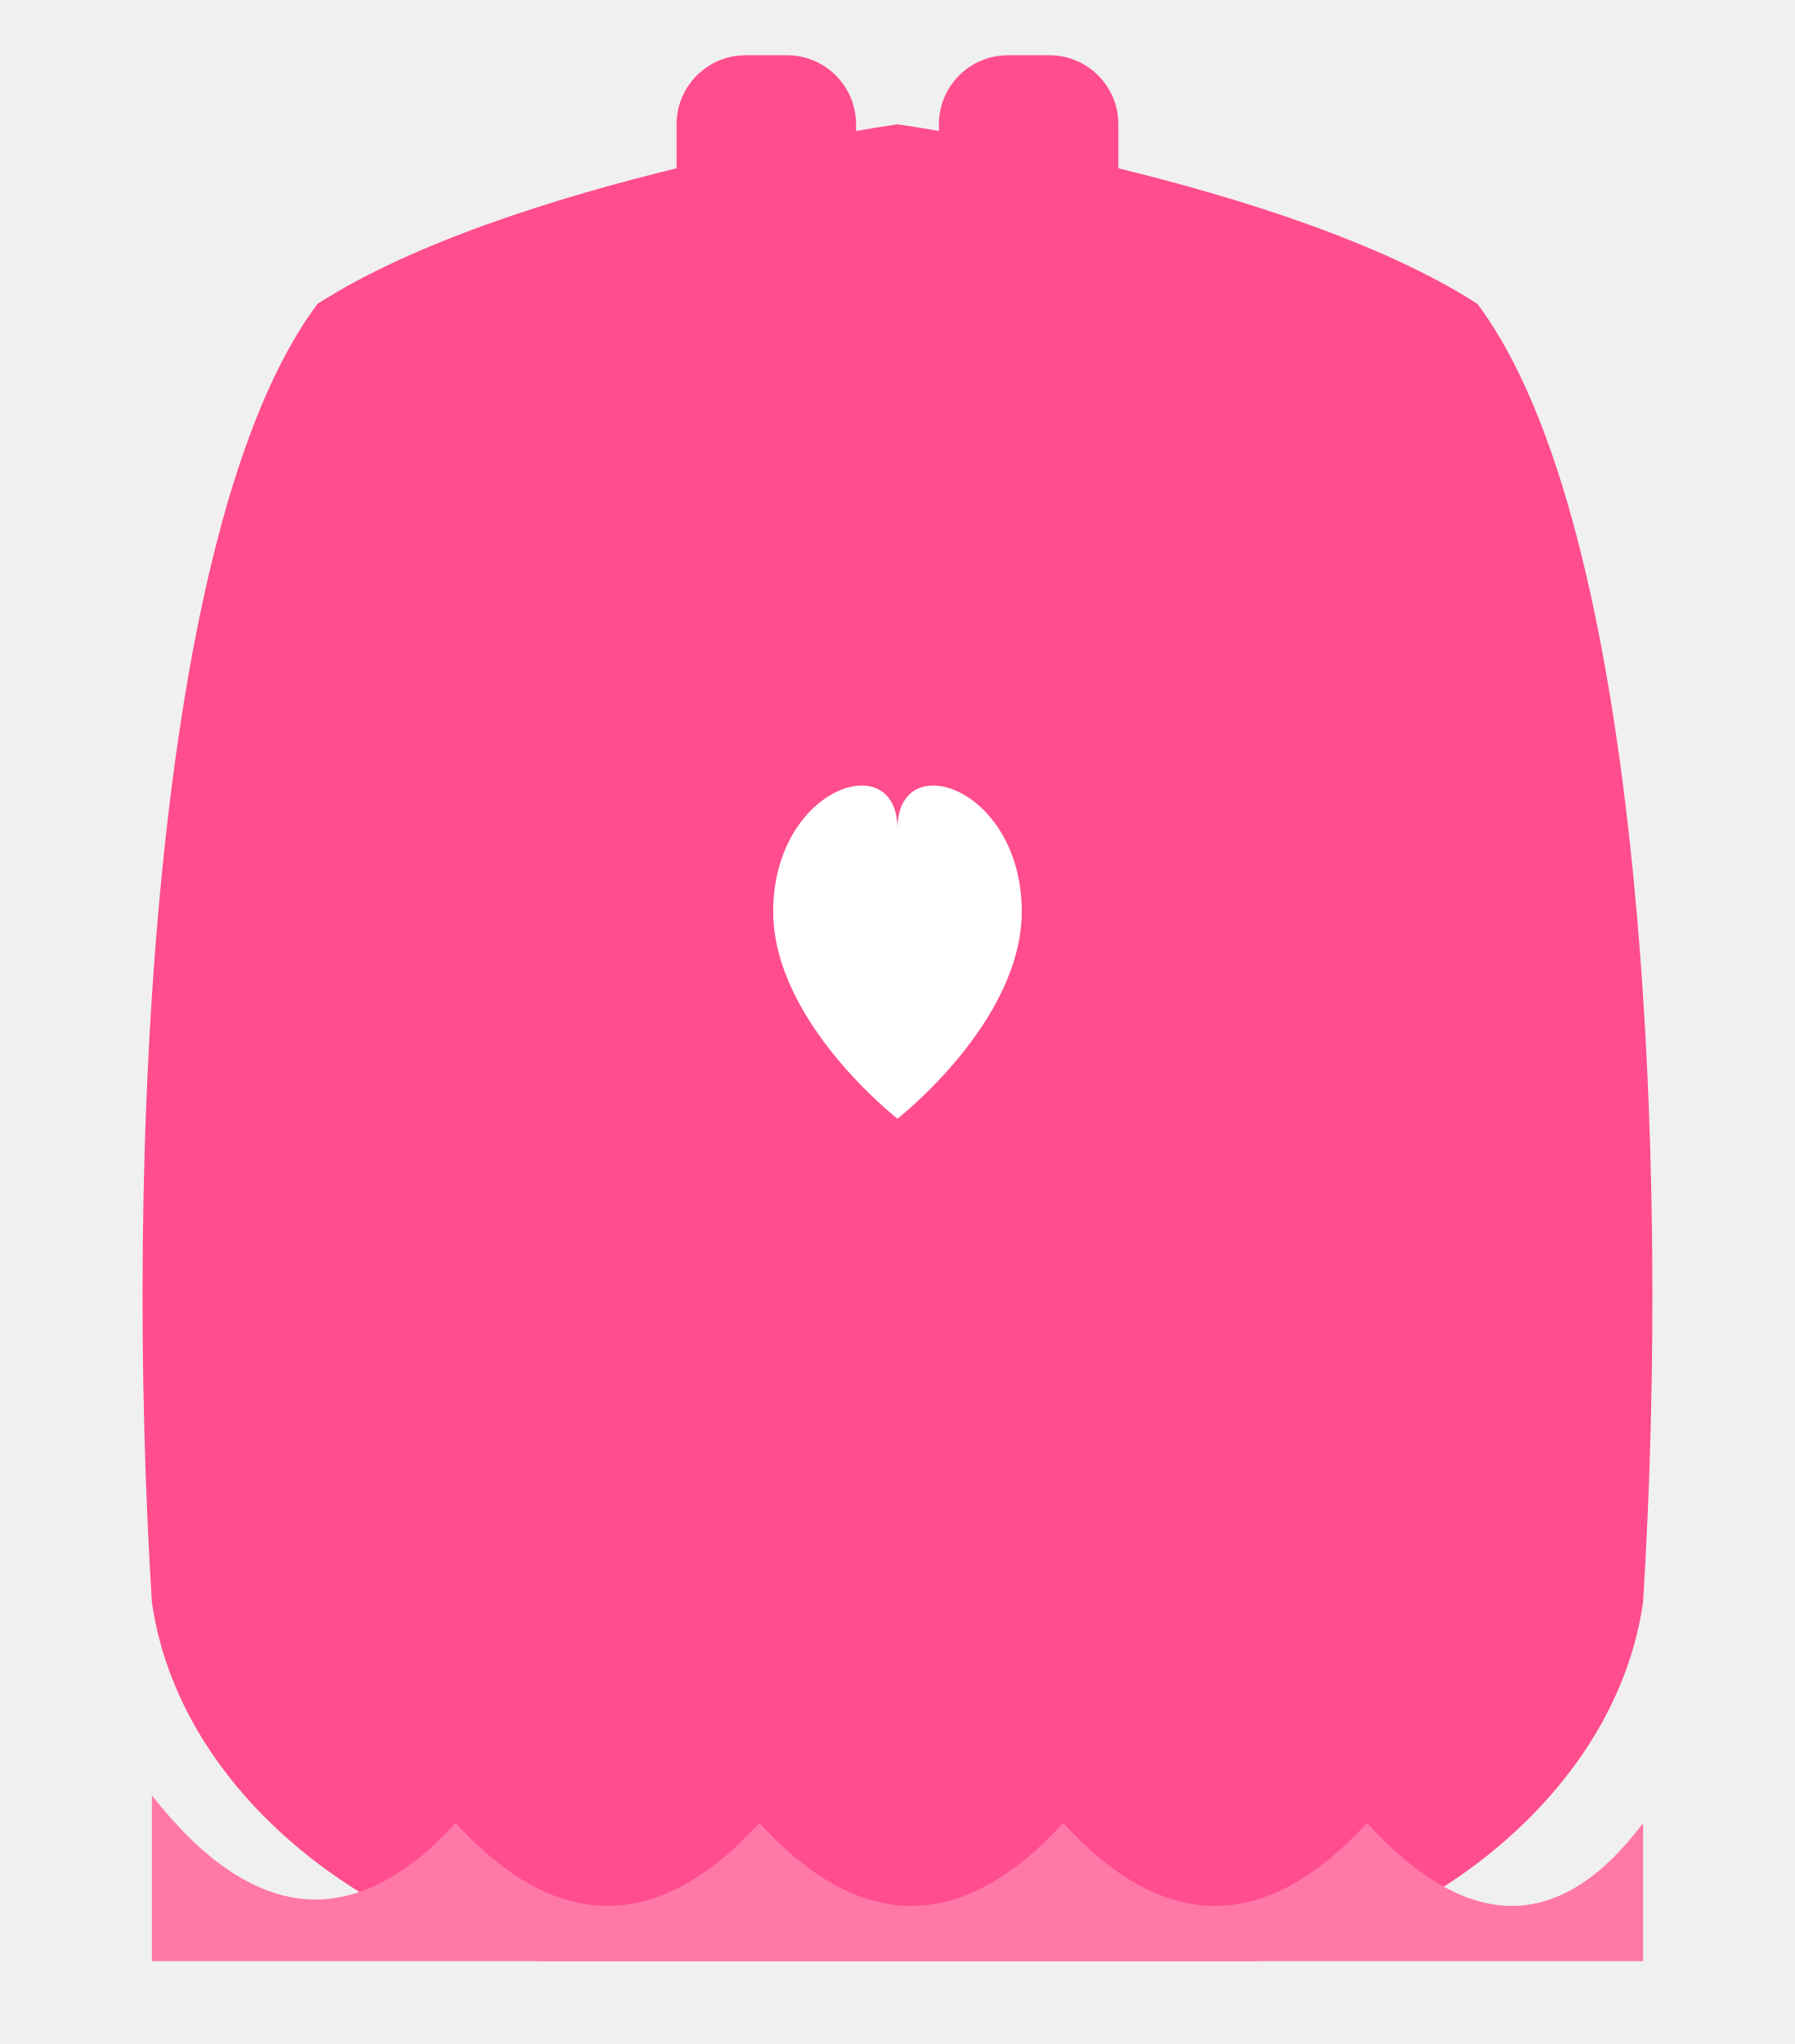
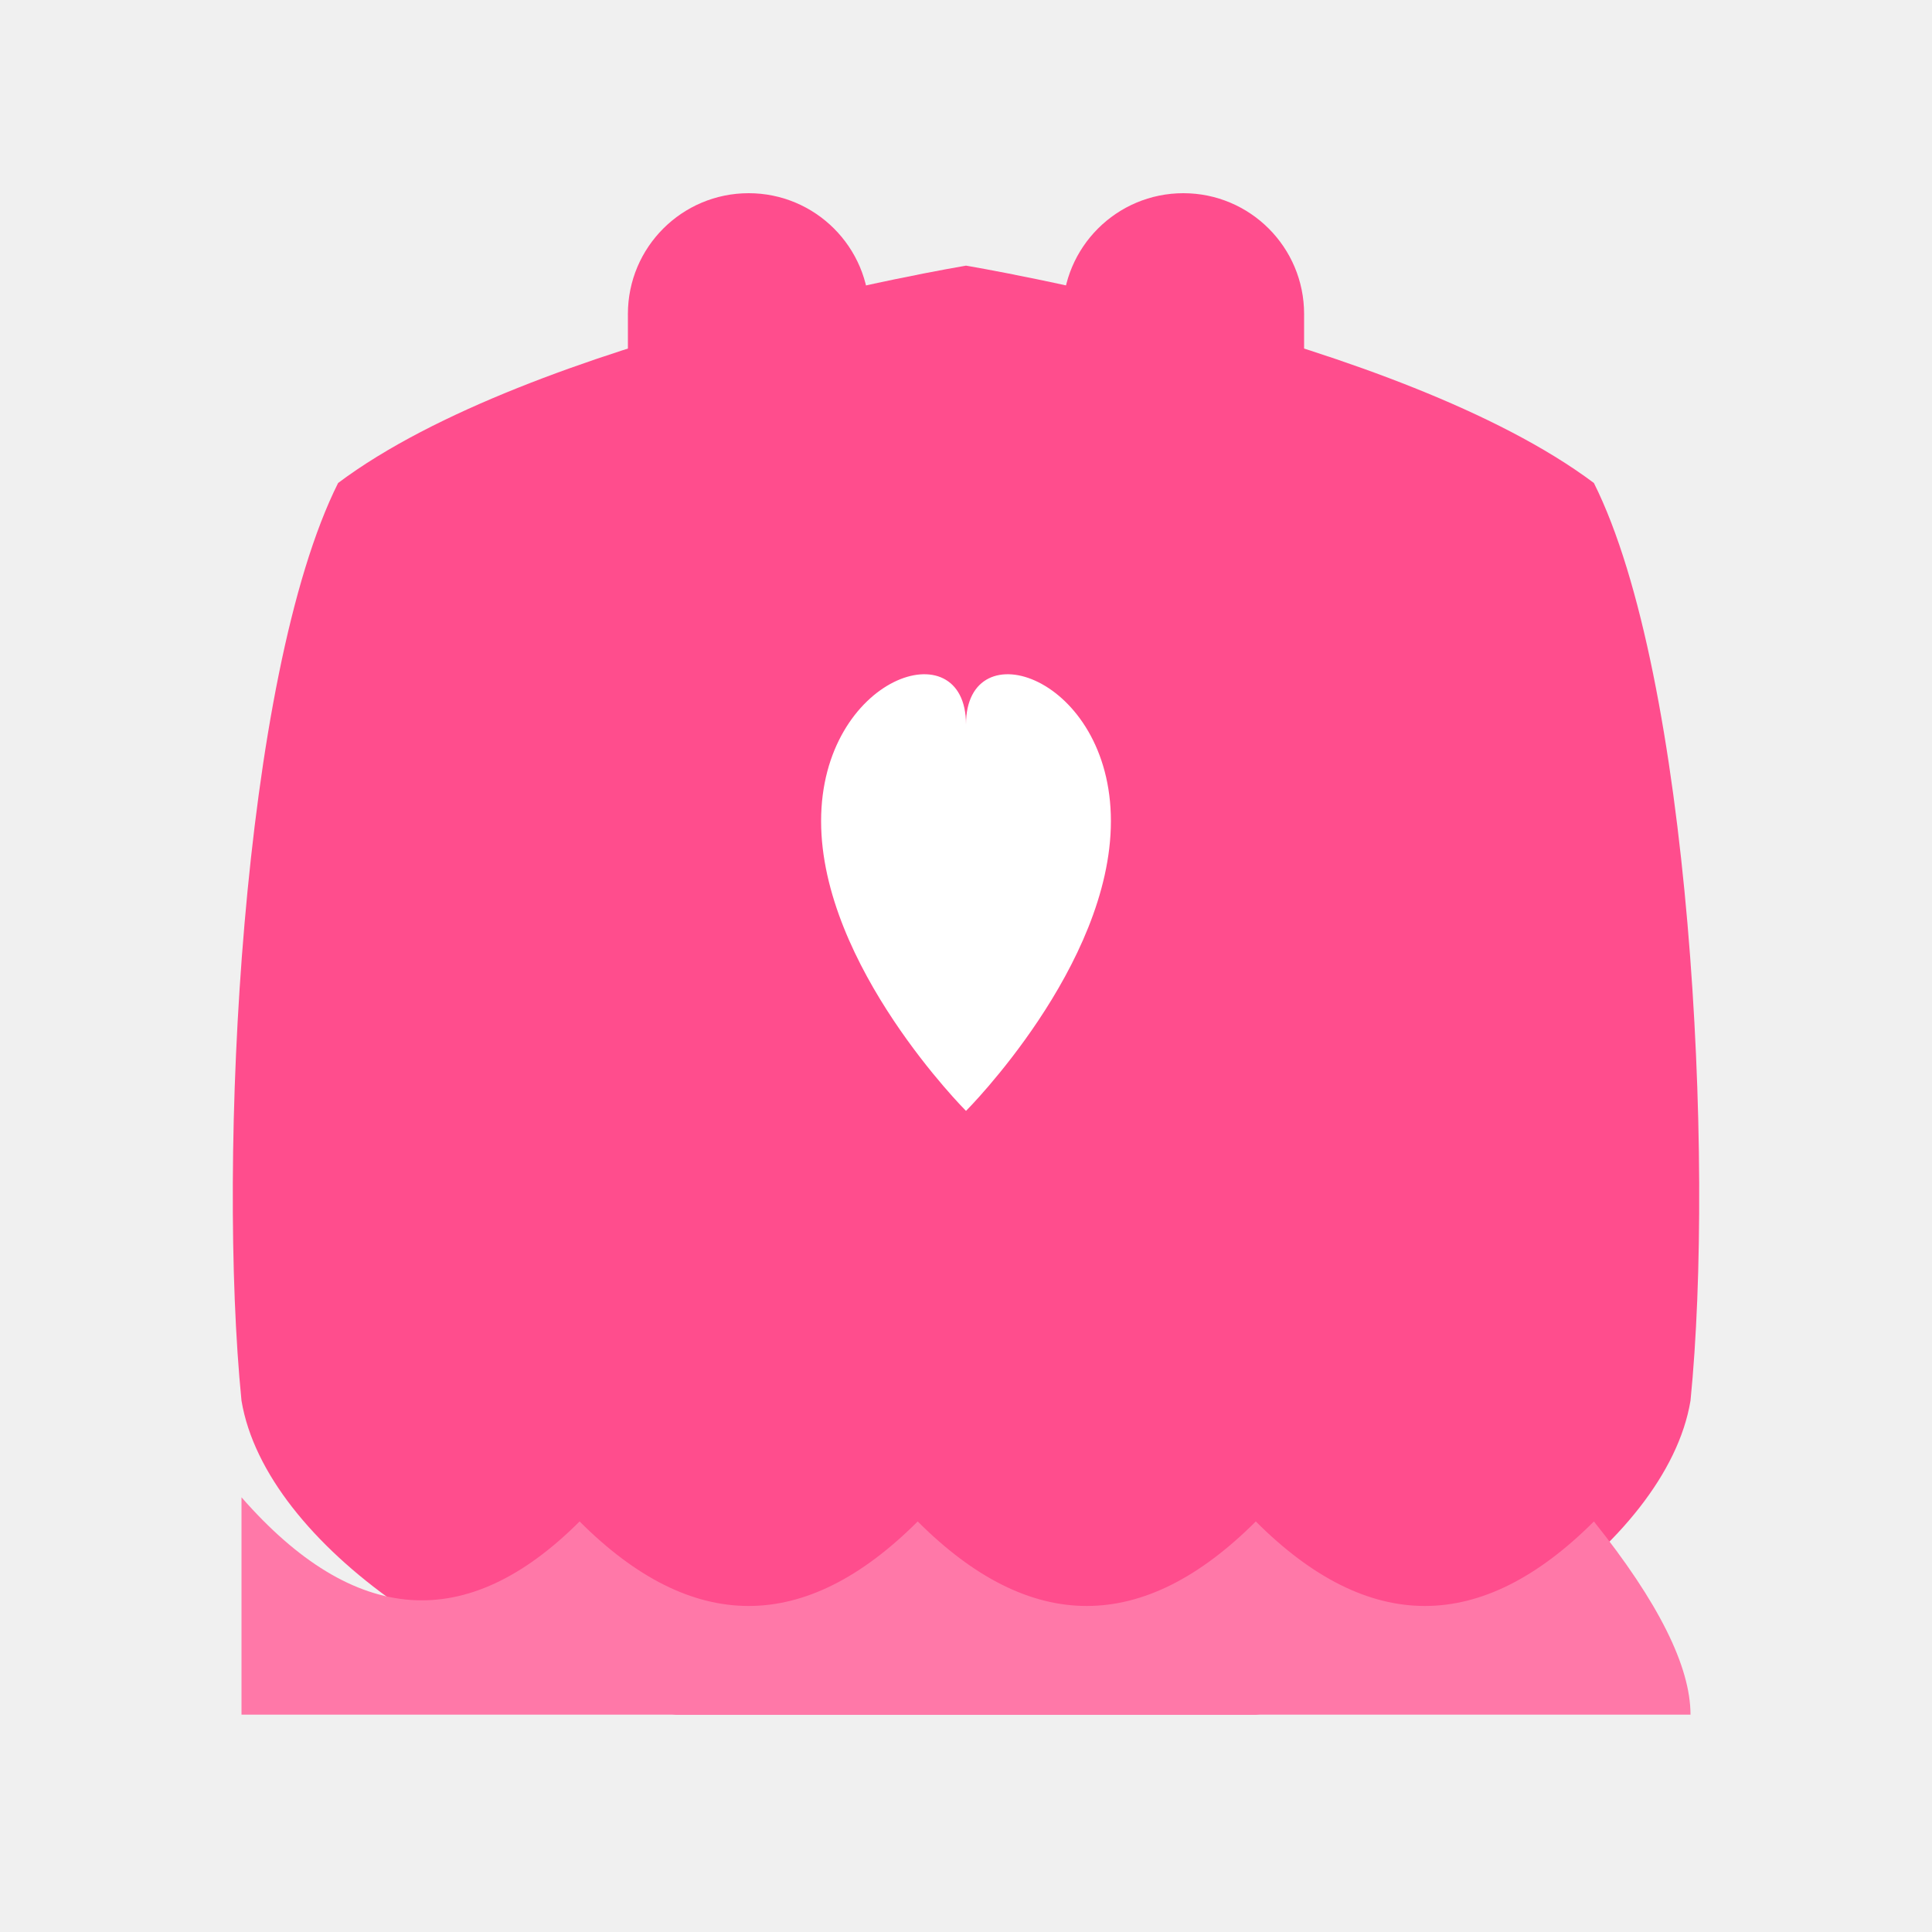
- <svg xmlns="http://www.w3.org/2000/svg" viewBox="35 148 130 148">
-   <rect x="84" y="152" width="13" height="22" rx="5" fill="#FF4D8D" />
-   <rect x="103" y="152" width="13" height="22" rx="5" fill="#FF4D8D" />
-   <path d="M58,170 C46,186 44,232 46,264 C48,278 62,288 74,290            L126,290 C138,288 152,278 154,264 C156,232 154,186 142,170            C128,161 100,157 100,157 C100,157 72,161 58,170 Z" fill="#FF4D8D" />
-   <path d="M46,278 Q57,292 68,280 Q79,292 90,280 Q101,292 112,280            Q123,292 134,280 Q145,292 154,280 L154,290 L46,290 Z" fill="#FF78A8" />
-   <path d="M91,214 C91,205 100,202 100,208 C100,202 109,205 109,214            C109,222 100,229 100,229 C100,229 91,222 91,214 Z" fill="white" />
+ <svg xmlns="http://www.w3.org/2000/svg" viewBox="0 0 80 80">
+   <rect x="26" y="8" width="10" height="14" rx="5" fill="#FF4D8D" />
+   <rect x="44" y="8" width="10" height="14" rx="5" fill="#FF4D8D" />
+   <path d="M14,20 C10,28 9,48 10,58 C11,64 20,70 28,71            L52,71 C60,70 69,64 70,58 C71,48 70,28 66,20            C58,14 40,11 40,11 C40,11 22,14 14,20 Z" fill="#FF4D8D" />
+   <path d="M10,62 Q17,70 24,63 Q31,70 38,63 Q45,70 52,63            Q59,70 66,63 Q70,68 70,71 L10,71 Z" fill="#FF78A8" />
+   <path d="M34,34 C34,28 40,26 40,30 C40,26 46,28 46,34            C46,40 40,46 40,46 C40,46 34,40 34,34 Z" fill="white" />
</svg>
